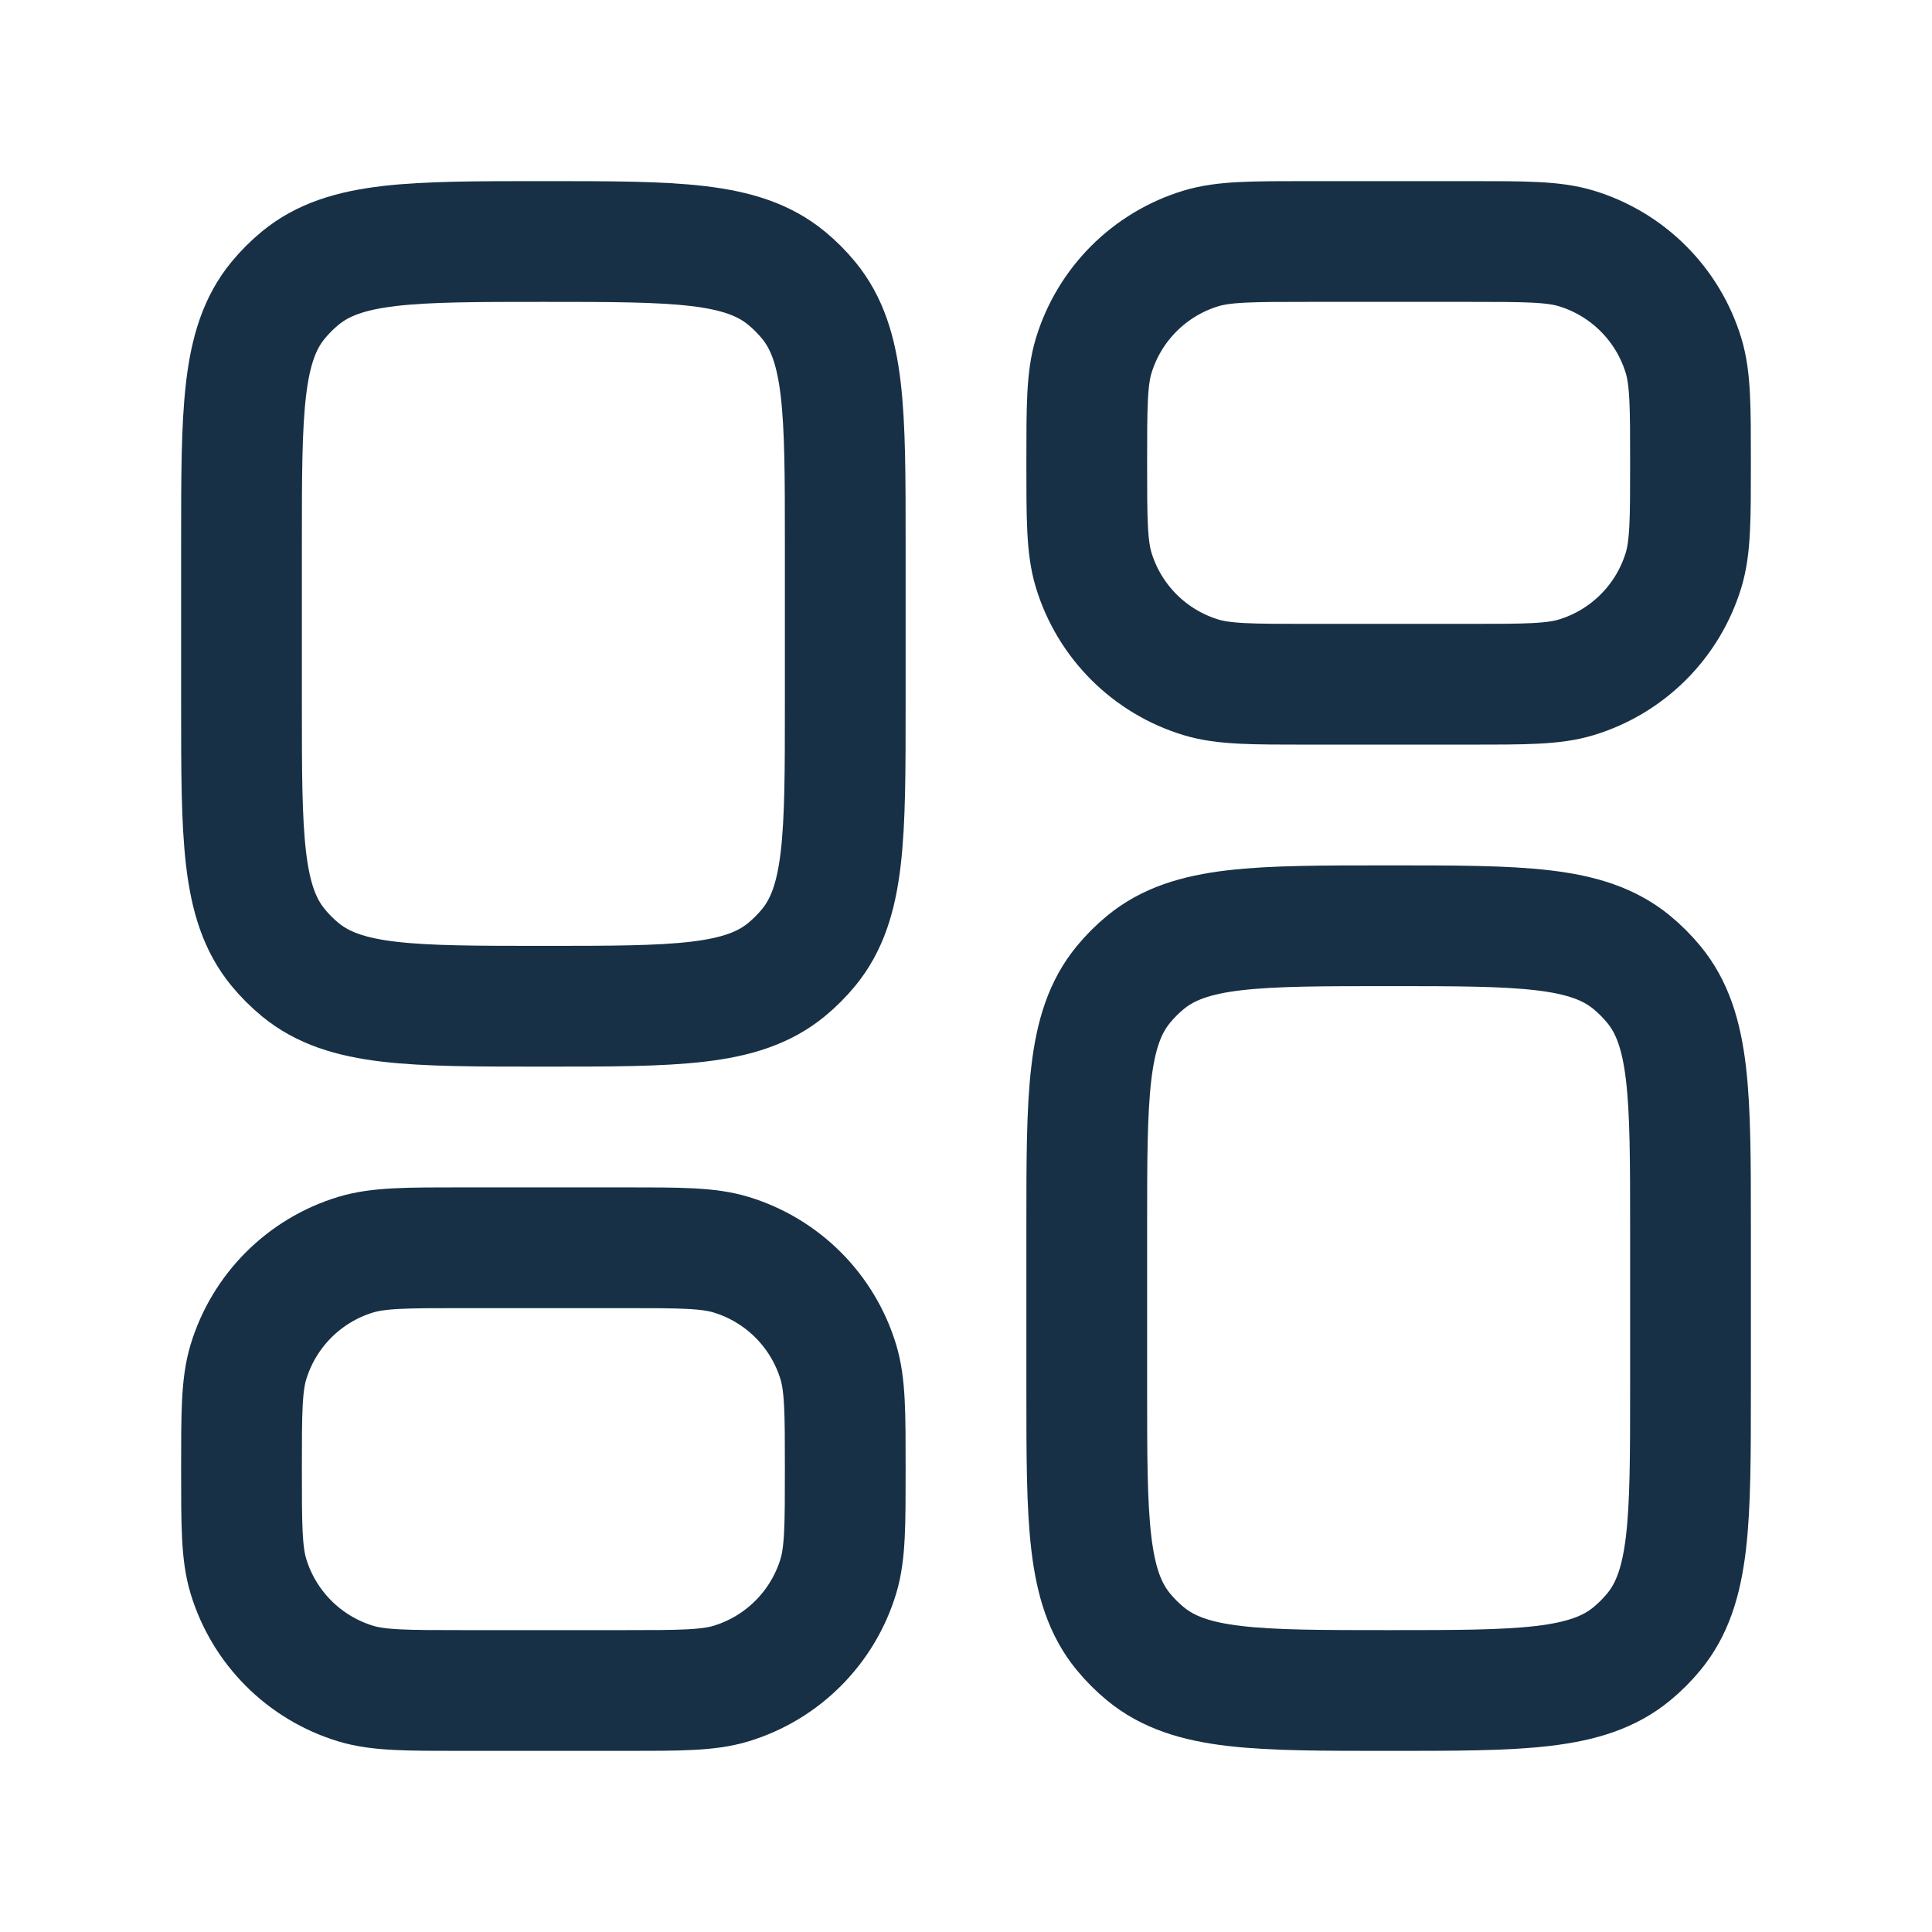
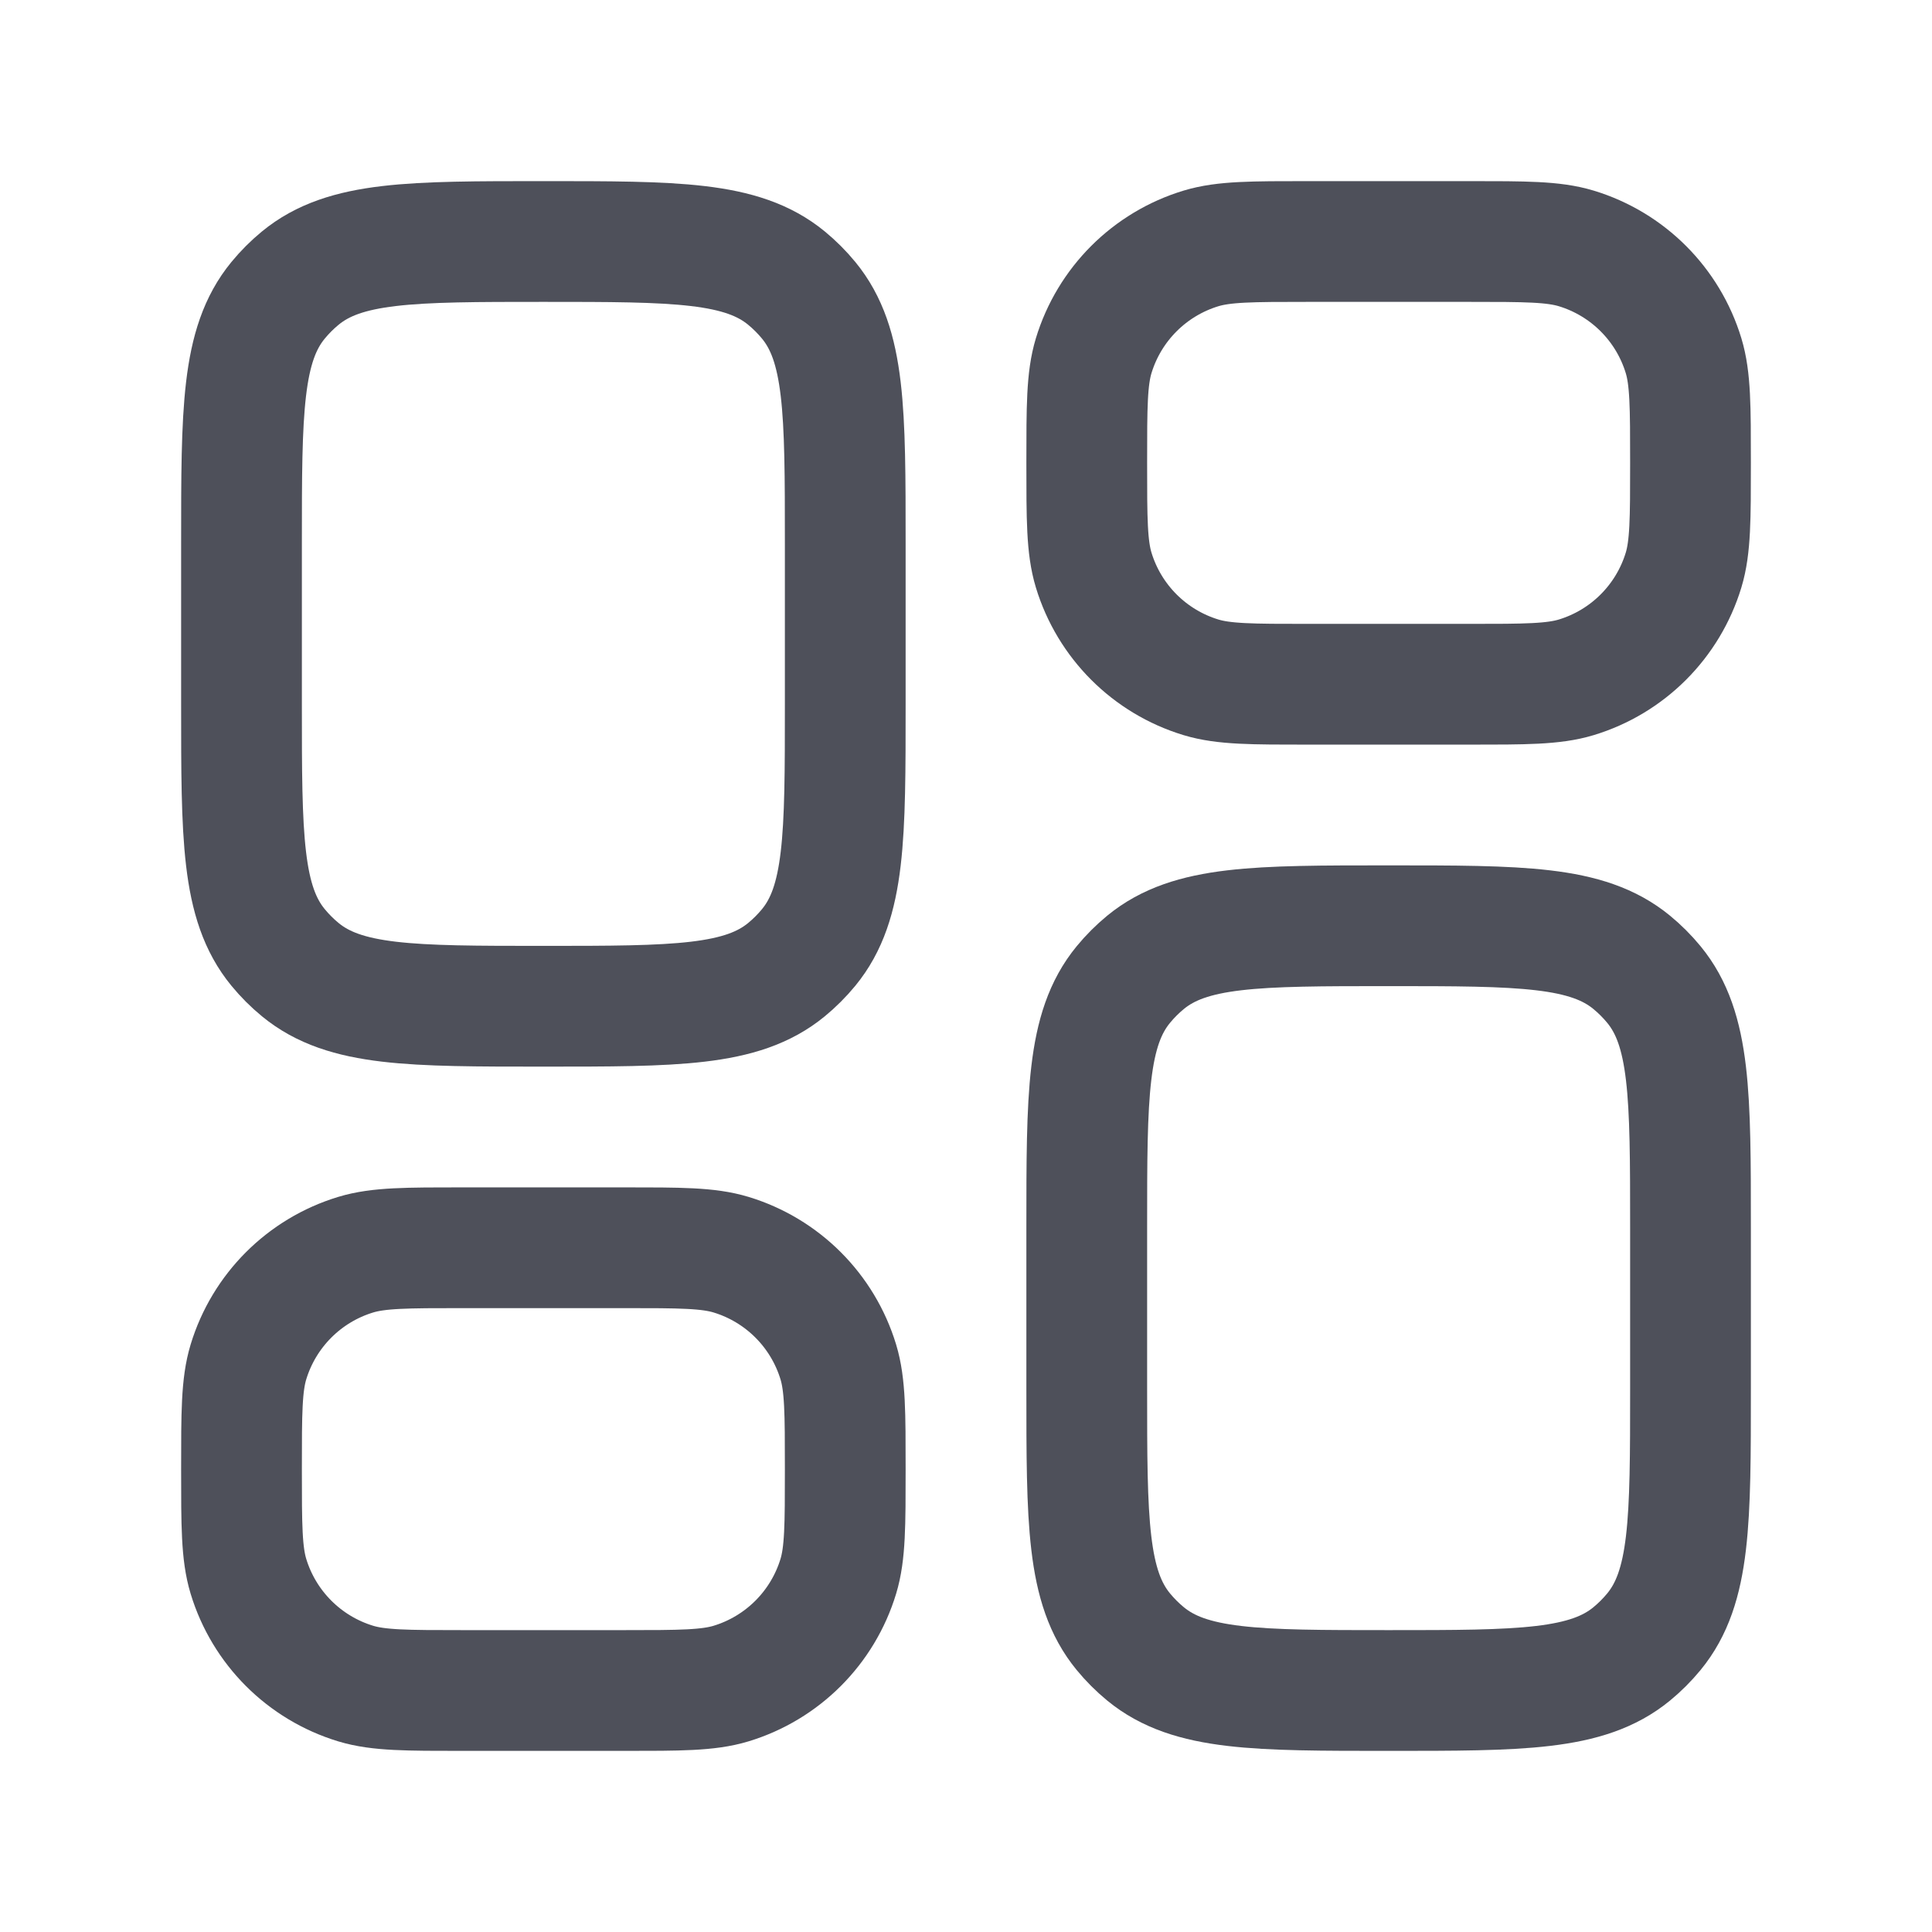
<svg xmlns="http://www.w3.org/2000/svg" preserveAspectRatio="none" overflow="visible" style="display: block;" width="24" height="24" viewBox="0 0 24 24" fill="none">
  <g id="dashboard-square-02">
-     <path id="Vector" d="M10.5 8.75V6.75C10.5 5.106 10.5 4.284 10.046 3.731C9.963 3.63 9.87 3.537 9.769 3.454C9.216 3 8.394 3 6.75 3C5.106 3 4.284 3 3.731 3.454C3.63 3.537 3.537 3.63 3.454 3.731C3 4.284 3 5.106 3 6.75V8.75C3 10.394 3 11.216 3.454 11.769C3.537 11.87 3.63 11.963 3.731 12.046C4.284 12.5 5.106 12.5 6.75 12.5C8.394 12.5 9.216 12.5 9.769 12.046C9.87 11.963 9.963 11.87 10.046 11.769C10.5 11.216 10.5 10.394 10.5 8.75Z" stroke-width="1.5" stroke-linejoin="round" stroke="#173046" />
-     <path id="Vector_2" d="M7.75 15.5H5.75C5.052 15.5 4.703 15.5 4.419 15.586C3.78 15.78 3.28 16.28 3.086 16.919C3 17.203 3 17.552 3 18.25C3 18.948 3 19.297 3.086 19.581C3.28 20.22 3.78 20.72 4.419 20.914C4.703 21 5.052 21 5.75 21H7.75C8.448 21 8.797 21 9.081 20.914C9.72 20.72 10.22 20.22 10.414 19.581C10.5 19.297 10.5 18.948 10.5 18.25C10.5 17.552 10.5 17.203 10.414 16.919C10.22 16.28 9.72 15.78 9.081 15.586C8.797 15.5 8.448 15.5 7.75 15.5Z" stroke-width="1.5" stroke-linejoin="round" stroke="#173046" />
-     <path id="Vector_3" d="M21 17.25V15.25C21 13.606 21 12.784 20.546 12.231C20.463 12.13 20.37 12.037 20.269 11.954C19.716 11.5 18.894 11.5 17.25 11.5C15.606 11.5 14.784 11.5 14.231 11.954C14.13 12.037 14.037 12.13 13.954 12.231C13.5 12.784 13.5 13.606 13.5 15.25V17.25C13.5 18.894 13.5 19.716 13.954 20.269C14.037 20.37 14.13 20.463 14.231 20.546C14.784 21 15.606 21 17.25 21C18.894 21 19.716 21 20.269 20.546C20.37 20.463 20.463 20.37 20.546 20.269C21 19.716 21 18.894 21 17.25Z" stroke-width="1.5" stroke-linejoin="round" stroke="#173046" />
-     <path id="Vector_4" d="M18.25 3H16.25C15.552 3 15.203 3 14.919 3.086C14.28 3.28 13.78 3.78 13.586 4.419C13.5 4.703 13.5 5.052 13.5 5.75C13.5 6.448 13.5 6.797 13.586 7.081C13.78 7.72 14.28 8.22 14.919 8.414C15.203 8.5 15.552 8.5 16.25 8.5H18.25C18.948 8.5 19.297 8.5 19.581 8.414C20.22 8.22 20.72 7.72 20.914 7.081C21 6.797 21 6.448 21 5.75C21 5.052 21 4.703 20.914 4.419C20.72 3.78 20.22 3.28 19.581 3.086C19.297 3 18.948 3 18.25 3Z" stroke-width="1.5" stroke-linejoin="round" stroke="#173046" />
+     <path id="Vector" d="M10.5 8.75V6.75C10.5 5.106 10.5 4.284 10.046 3.731C9.963 3.63 9.87 3.537 9.769 3.454C9.216 3 8.394 3 6.75 3C5.106 3 4.284 3 3.731 3.454C3.63 3.537 3.537 3.63 3.454 3.731C3 4.284 3 5.106 3 6.75V8.75C3 10.394 3 11.216 3.454 11.769C3.537 11.87 3.63 11.963 3.731 12.046C4.284 12.5 5.106 12.5 6.75 12.5C8.394 12.5 9.216 12.5 9.769 12.046C9.87 11.963 9.963 11.87 10.046 11.769C10.5 11.216 10.5 10.394 10.5 8.75Z" stroke-width="1.5" stroke-linejoin="round" stroke="#4E505A" />
+     <path id="Vector_2" d="M7.75 15.5H5.75C5.052 15.5 4.703 15.5 4.419 15.586C3.78 15.78 3.28 16.28 3.086 16.919C3 17.203 3 17.552 3 18.25C3 18.948 3 19.297 3.086 19.581C3.28 20.22 3.78 20.72 4.419 20.914C4.703 21 5.052 21 5.75 21H7.75C8.448 21 8.797 21 9.081 20.914C9.72 20.72 10.22 20.22 10.414 19.581C10.5 19.297 10.5 18.948 10.5 18.25C10.5 17.552 10.5 17.203 10.414 16.919C10.22 16.28 9.72 15.78 9.081 15.586C8.797 15.5 8.448 15.5 7.75 15.5Z" stroke-width="1.5" stroke-linejoin="round" stroke="#4E505A" />
+     <path id="Vector_3" d="M21 17.25V15.25C21 13.606 21 12.784 20.546 12.231C20.463 12.13 20.37 12.037 20.269 11.954C19.716 11.5 18.894 11.5 17.25 11.5C15.606 11.5 14.784 11.5 14.231 11.954C14.13 12.037 14.037 12.13 13.954 12.231C13.5 12.784 13.5 13.606 13.5 15.25V17.25C13.5 18.894 13.5 19.716 13.954 20.269C14.037 20.37 14.13 20.463 14.231 20.546C14.784 21 15.606 21 17.25 21C18.894 21 19.716 21 20.269 20.546C20.37 20.463 20.463 20.37 20.546 20.269C21 19.716 21 18.894 21 17.25Z" stroke-width="1.5" stroke-linejoin="round" stroke="#4E505A" />
+     <path id="Vector_4" d="M18.25 3H16.25C15.552 3 15.203 3 14.919 3.086C14.28 3.28 13.78 3.78 13.586 4.419C13.5 4.703 13.5 5.052 13.5 5.75C13.5 6.448 13.5 6.797 13.586 7.081C13.78 7.72 14.28 8.22 14.919 8.414C15.203 8.5 15.552 8.5 16.25 8.5H18.25C18.948 8.5 19.297 8.5 19.581 8.414C20.22 8.22 20.72 7.72 20.914 7.081C21 6.797 21 6.448 21 5.75C21 5.052 21 4.703 20.914 4.419C20.72 3.78 20.22 3.28 19.581 3.086C19.297 3 18.948 3 18.25 3Z" stroke-width="1.5" stroke-linejoin="round" stroke="#4E505A" />
  </g>
</svg>
